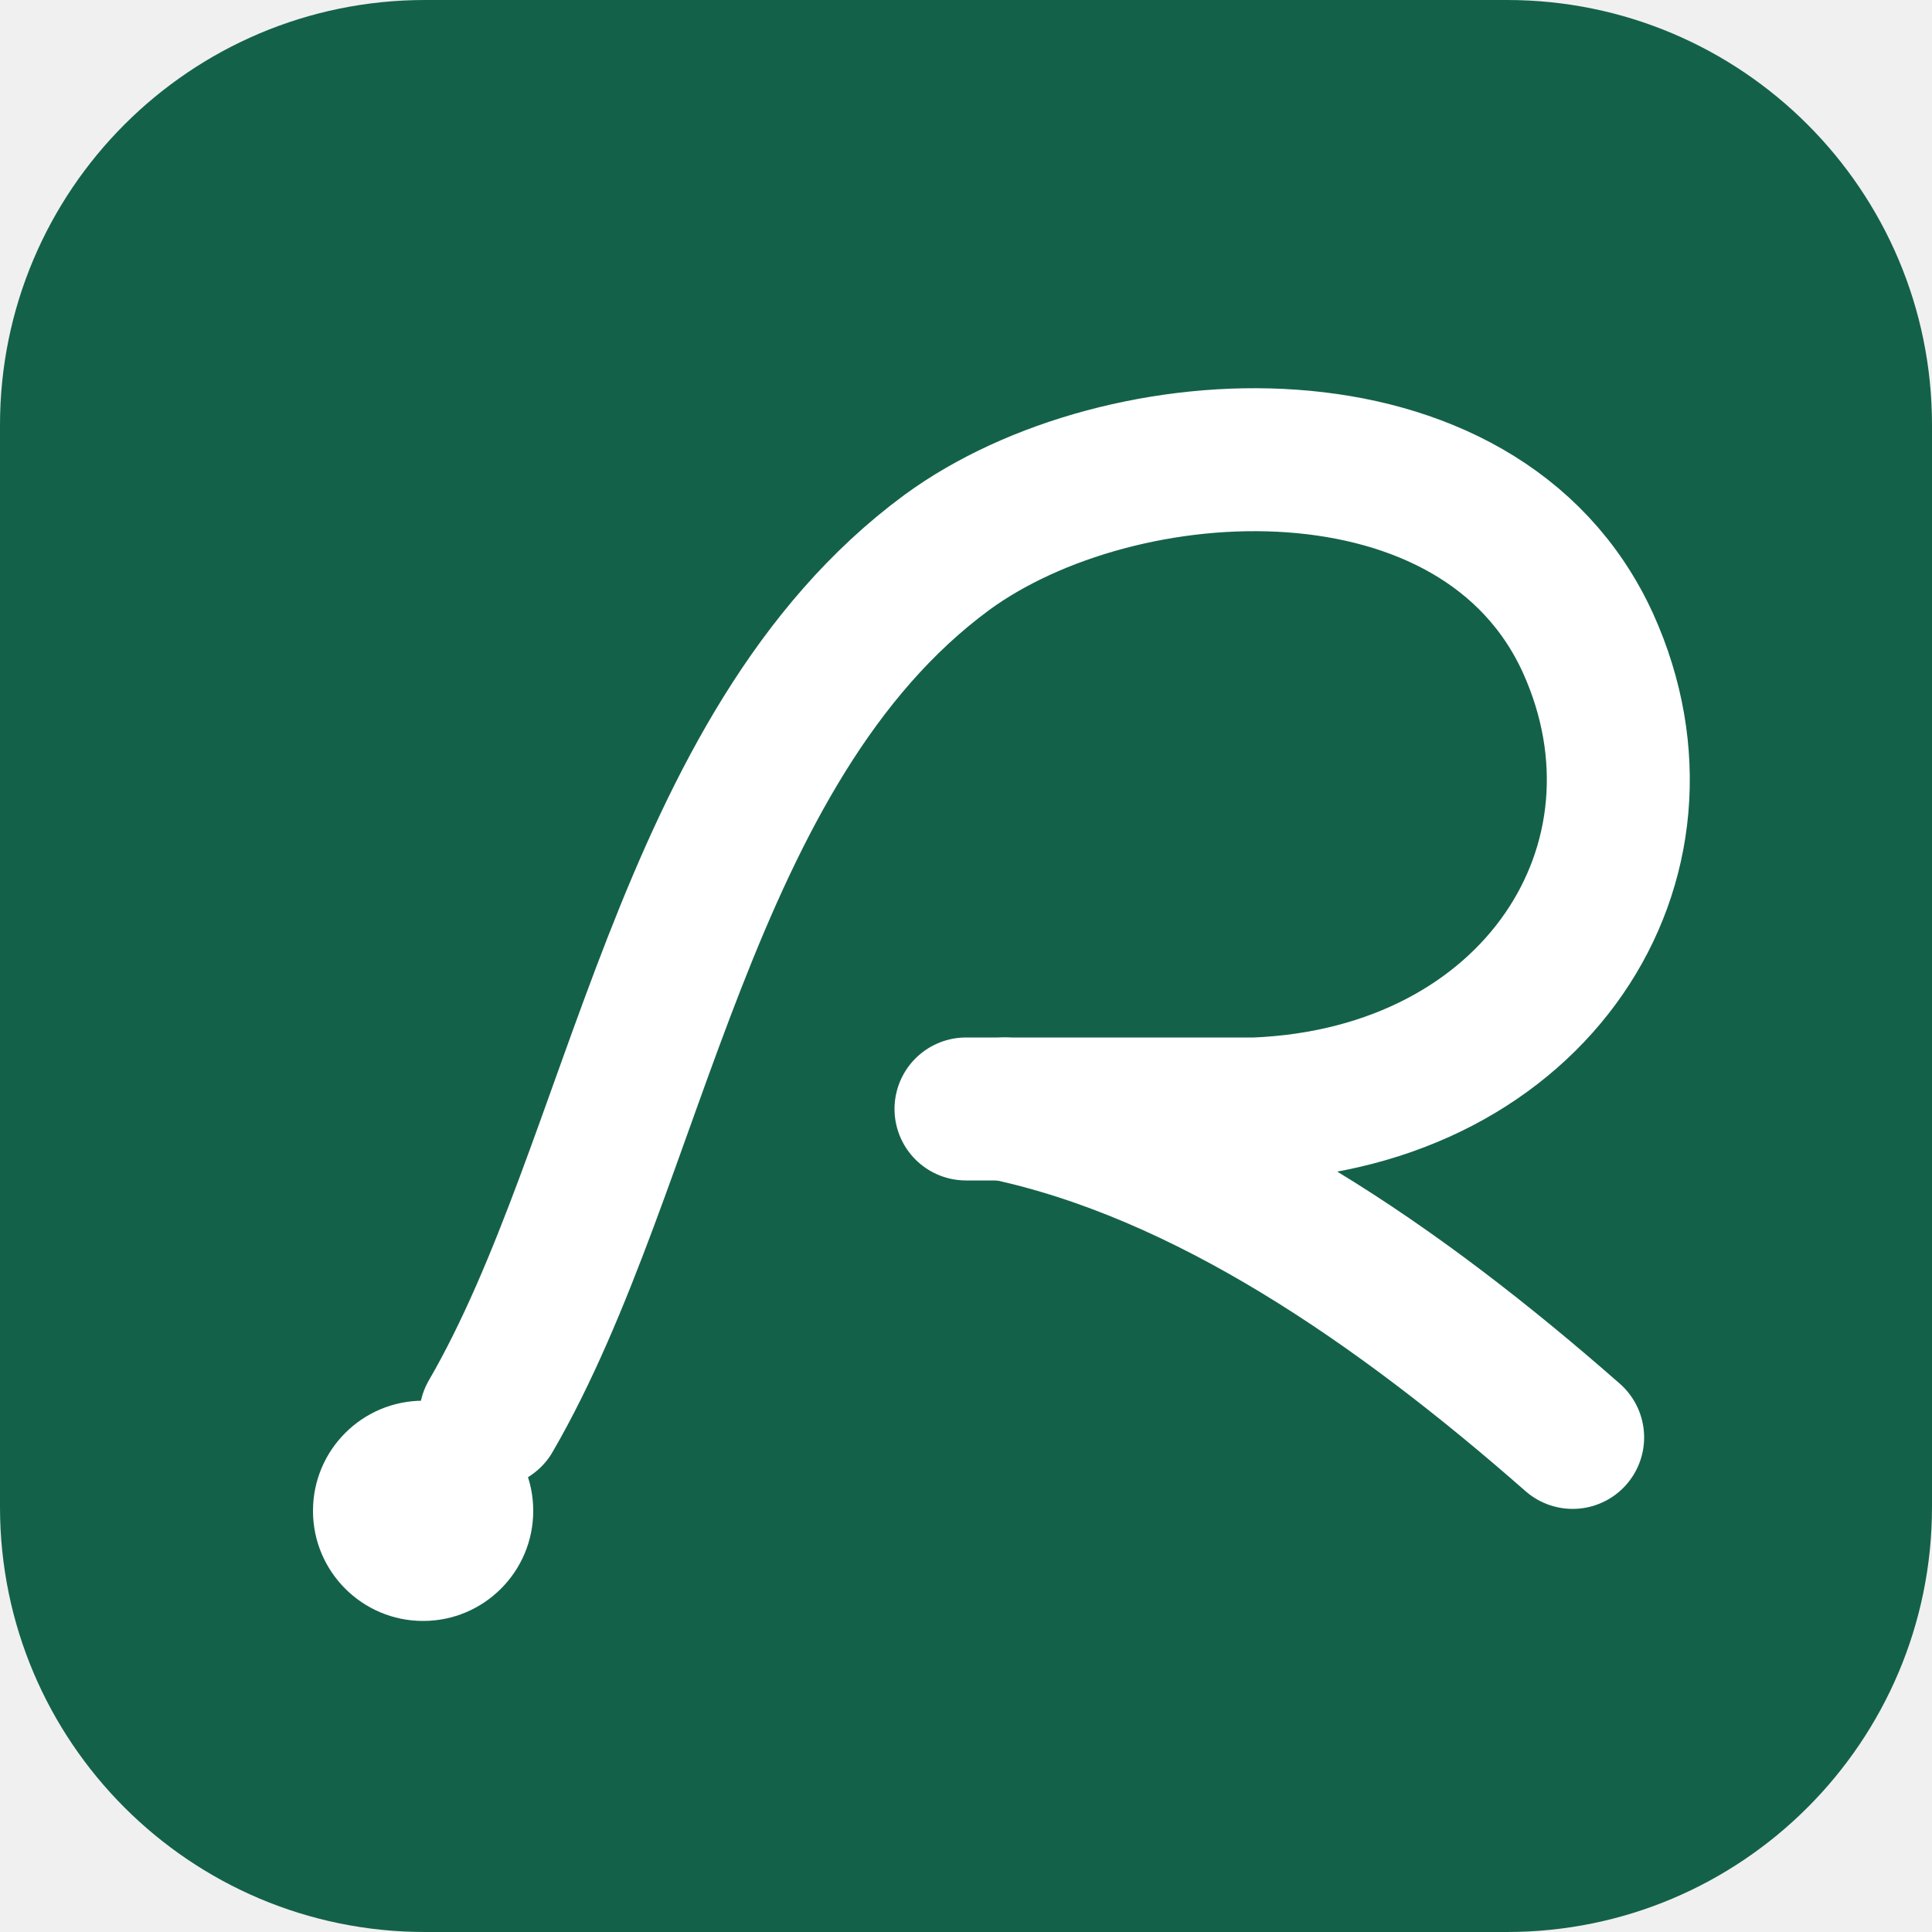
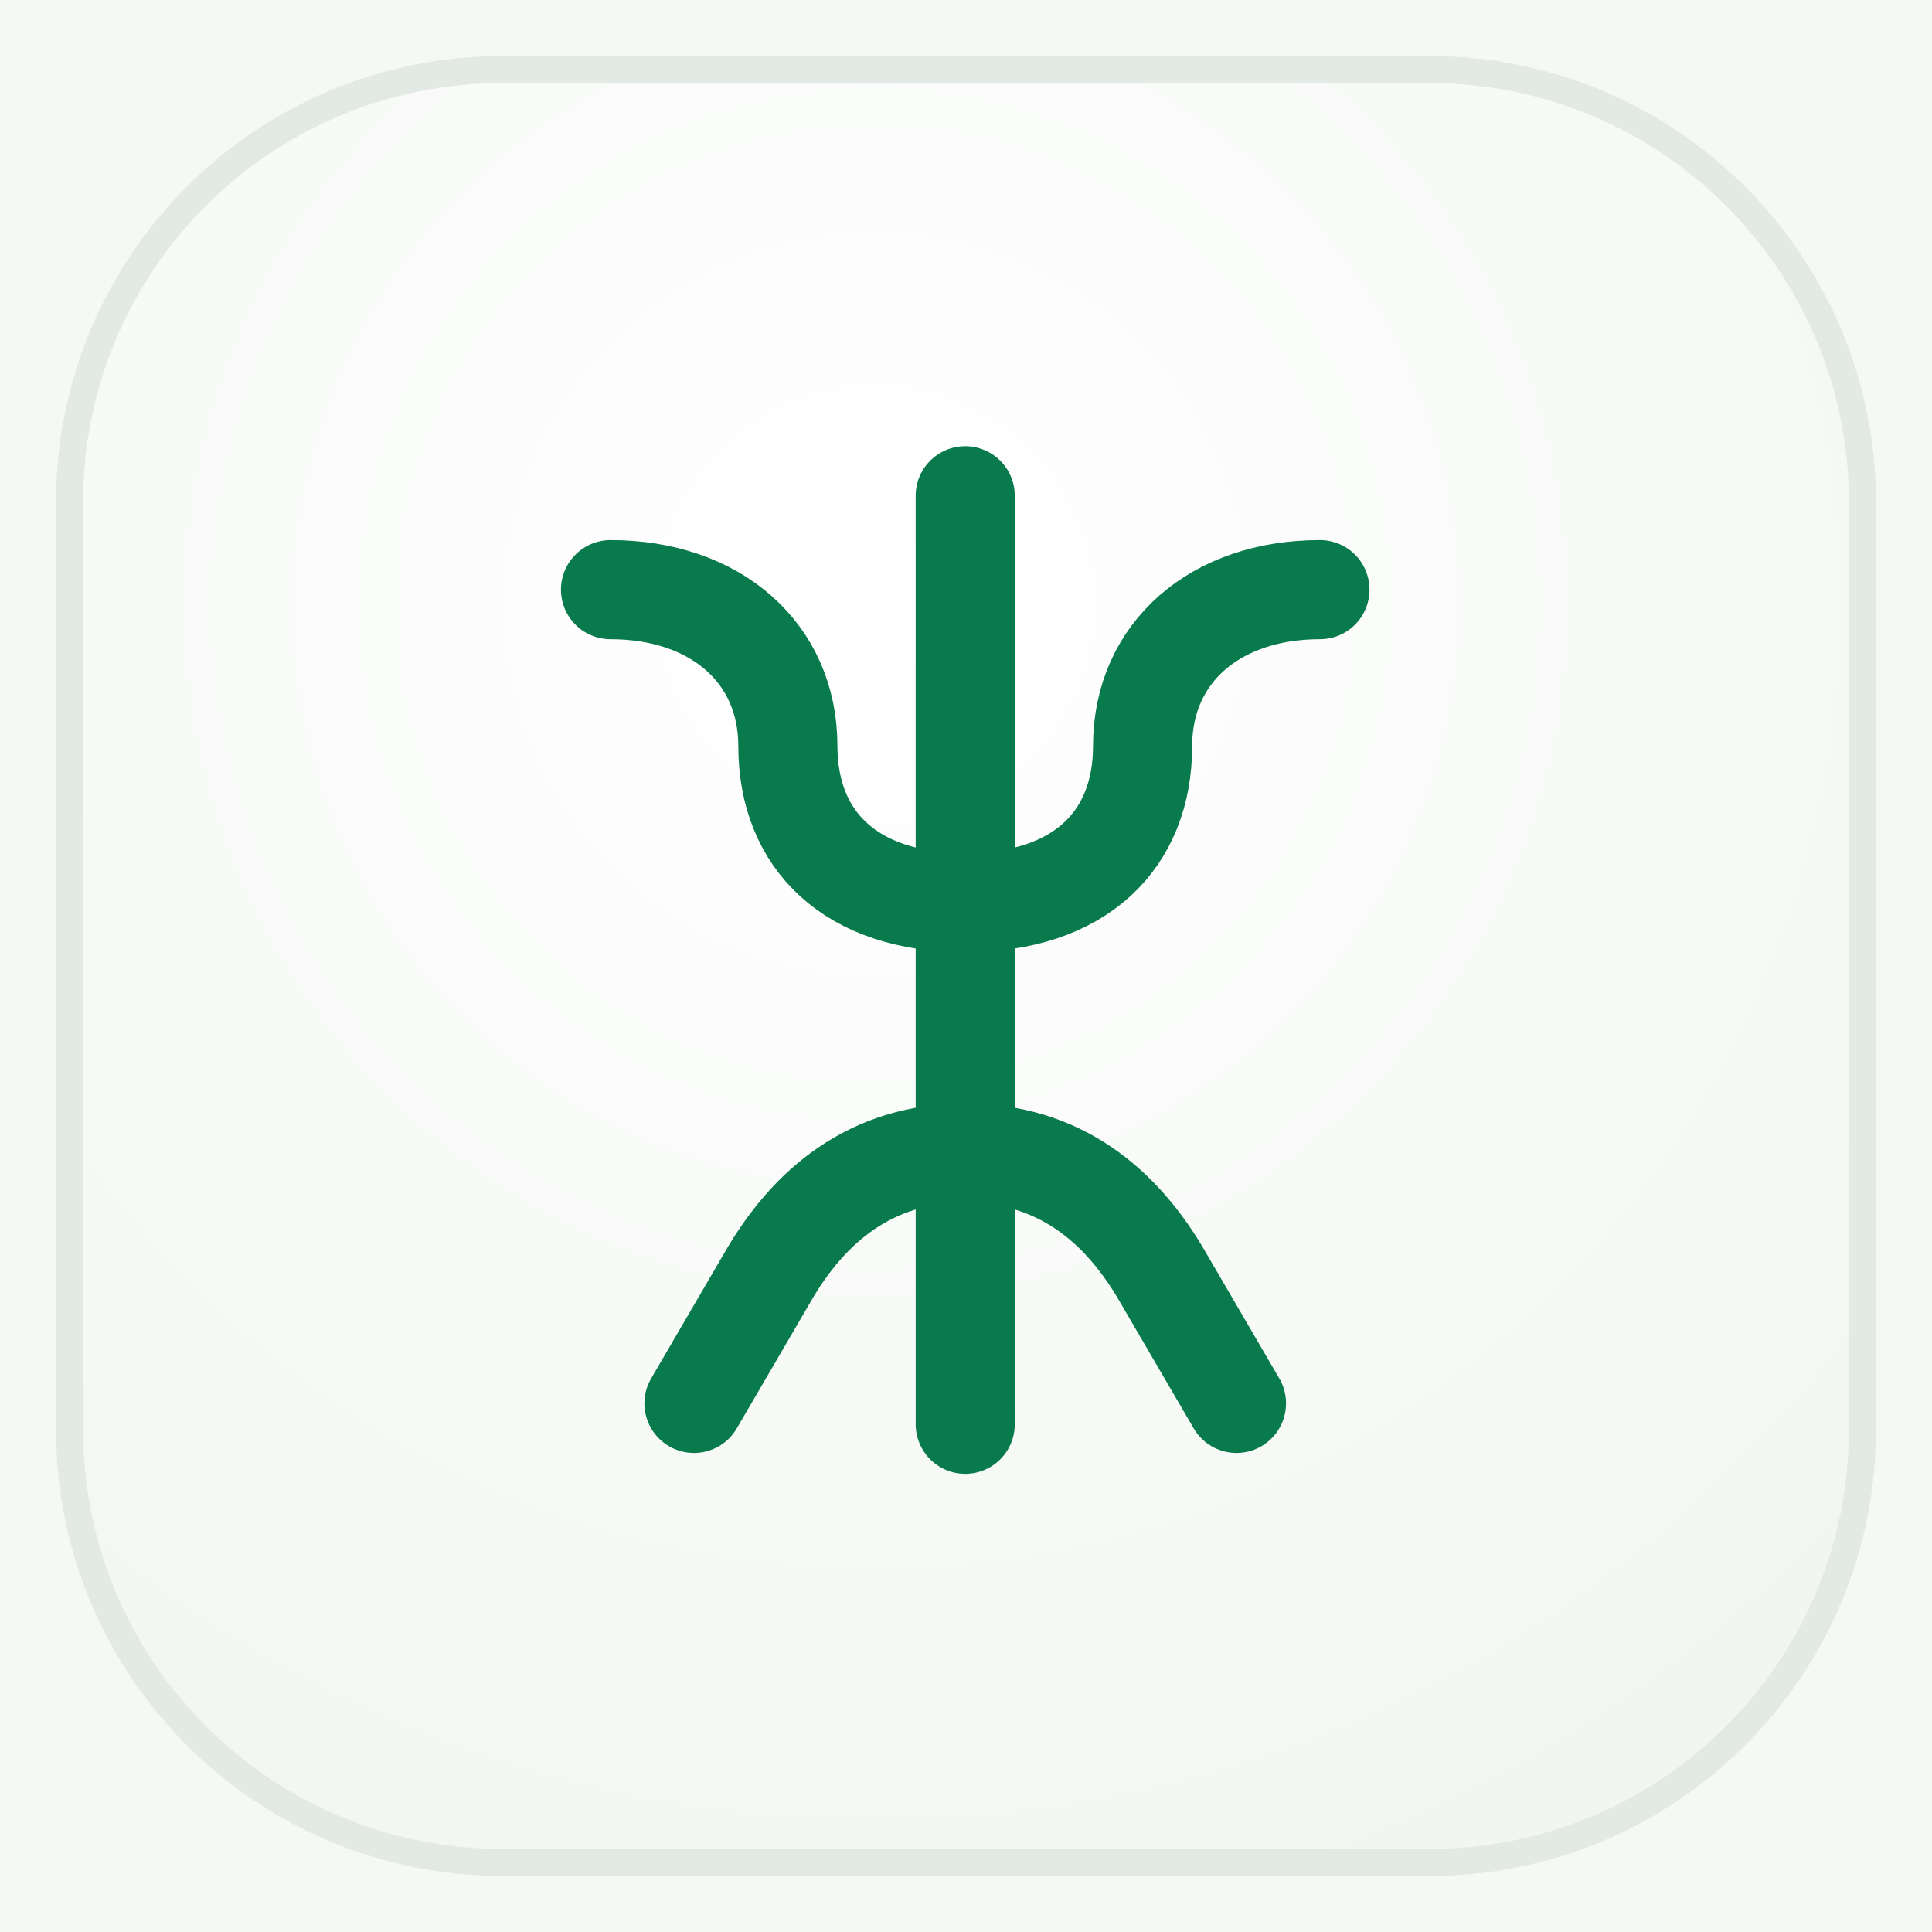
<svg xmlns="http://www.w3.org/2000/svg" viewBox="0 0 1000 1000" role="img" aria-labelledby="title desc">
-   <rect width="1000" height="1000" rx="220" fill="#14614A" />
-   <g fill="none" stroke="#FFFFFF" stroke-width="74" stroke-linecap="round" stroke-linejoin="round">
-     <path d="M254 733 C330 602 353 387 490 286 C580 220 766 210 822 333 C873 446 795 568 650 574 L500 574" />
-     <path d="M520 574 C624 596 724 665 814 744" />
+   <defs>
+     <radialGradient id="tile" cx="45%" cy="30%" r="82%">
+       <stop offset="0" stop-color="#FFFFFF" />
+       <stop offset="1" stop-color="#F1F5F1" />
+     </radialGradient>
+   </defs>
+   <rect width="1000" height="1000" fill="#F6F8F6" />
+   <rect x="36" y="36" width="928" height="928" rx="224" fill="url(#tile)" />
+   <rect x="36" y="36" width="928" height="928" rx="224" fill="none" stroke="#E3E9E4" stroke-width="14" />
+   <g transform="translate(154 154) scale(5.4)" fill="none" stroke="#087A4C" stroke-width="9.5" stroke-linecap="round" stroke-linejoin="round">
+     <g id="root-base">
+       <path d="M64 82V58" />
+       <path d="M64 82C55 82 49 87 45 94L38 106" />
+       <path d="M64 82V108" />
+       <path d="M64 82C73 82 79 87 83 94L90 106" />
+     </g>
+     <g id="flow-crown">
+       <path d="M64 58C53 58 47 52 47 43C47 34 40 28 30 28" />
+       <path d="M64 58V19" />
+       <path d="M64 58C75 58 81 52 81 43C81 34 88 28 98 28" />
+     </g>
  </g>
-   <circle cx="219" cy="782" r="57" fill="#FFFFFF" />
</svg>
